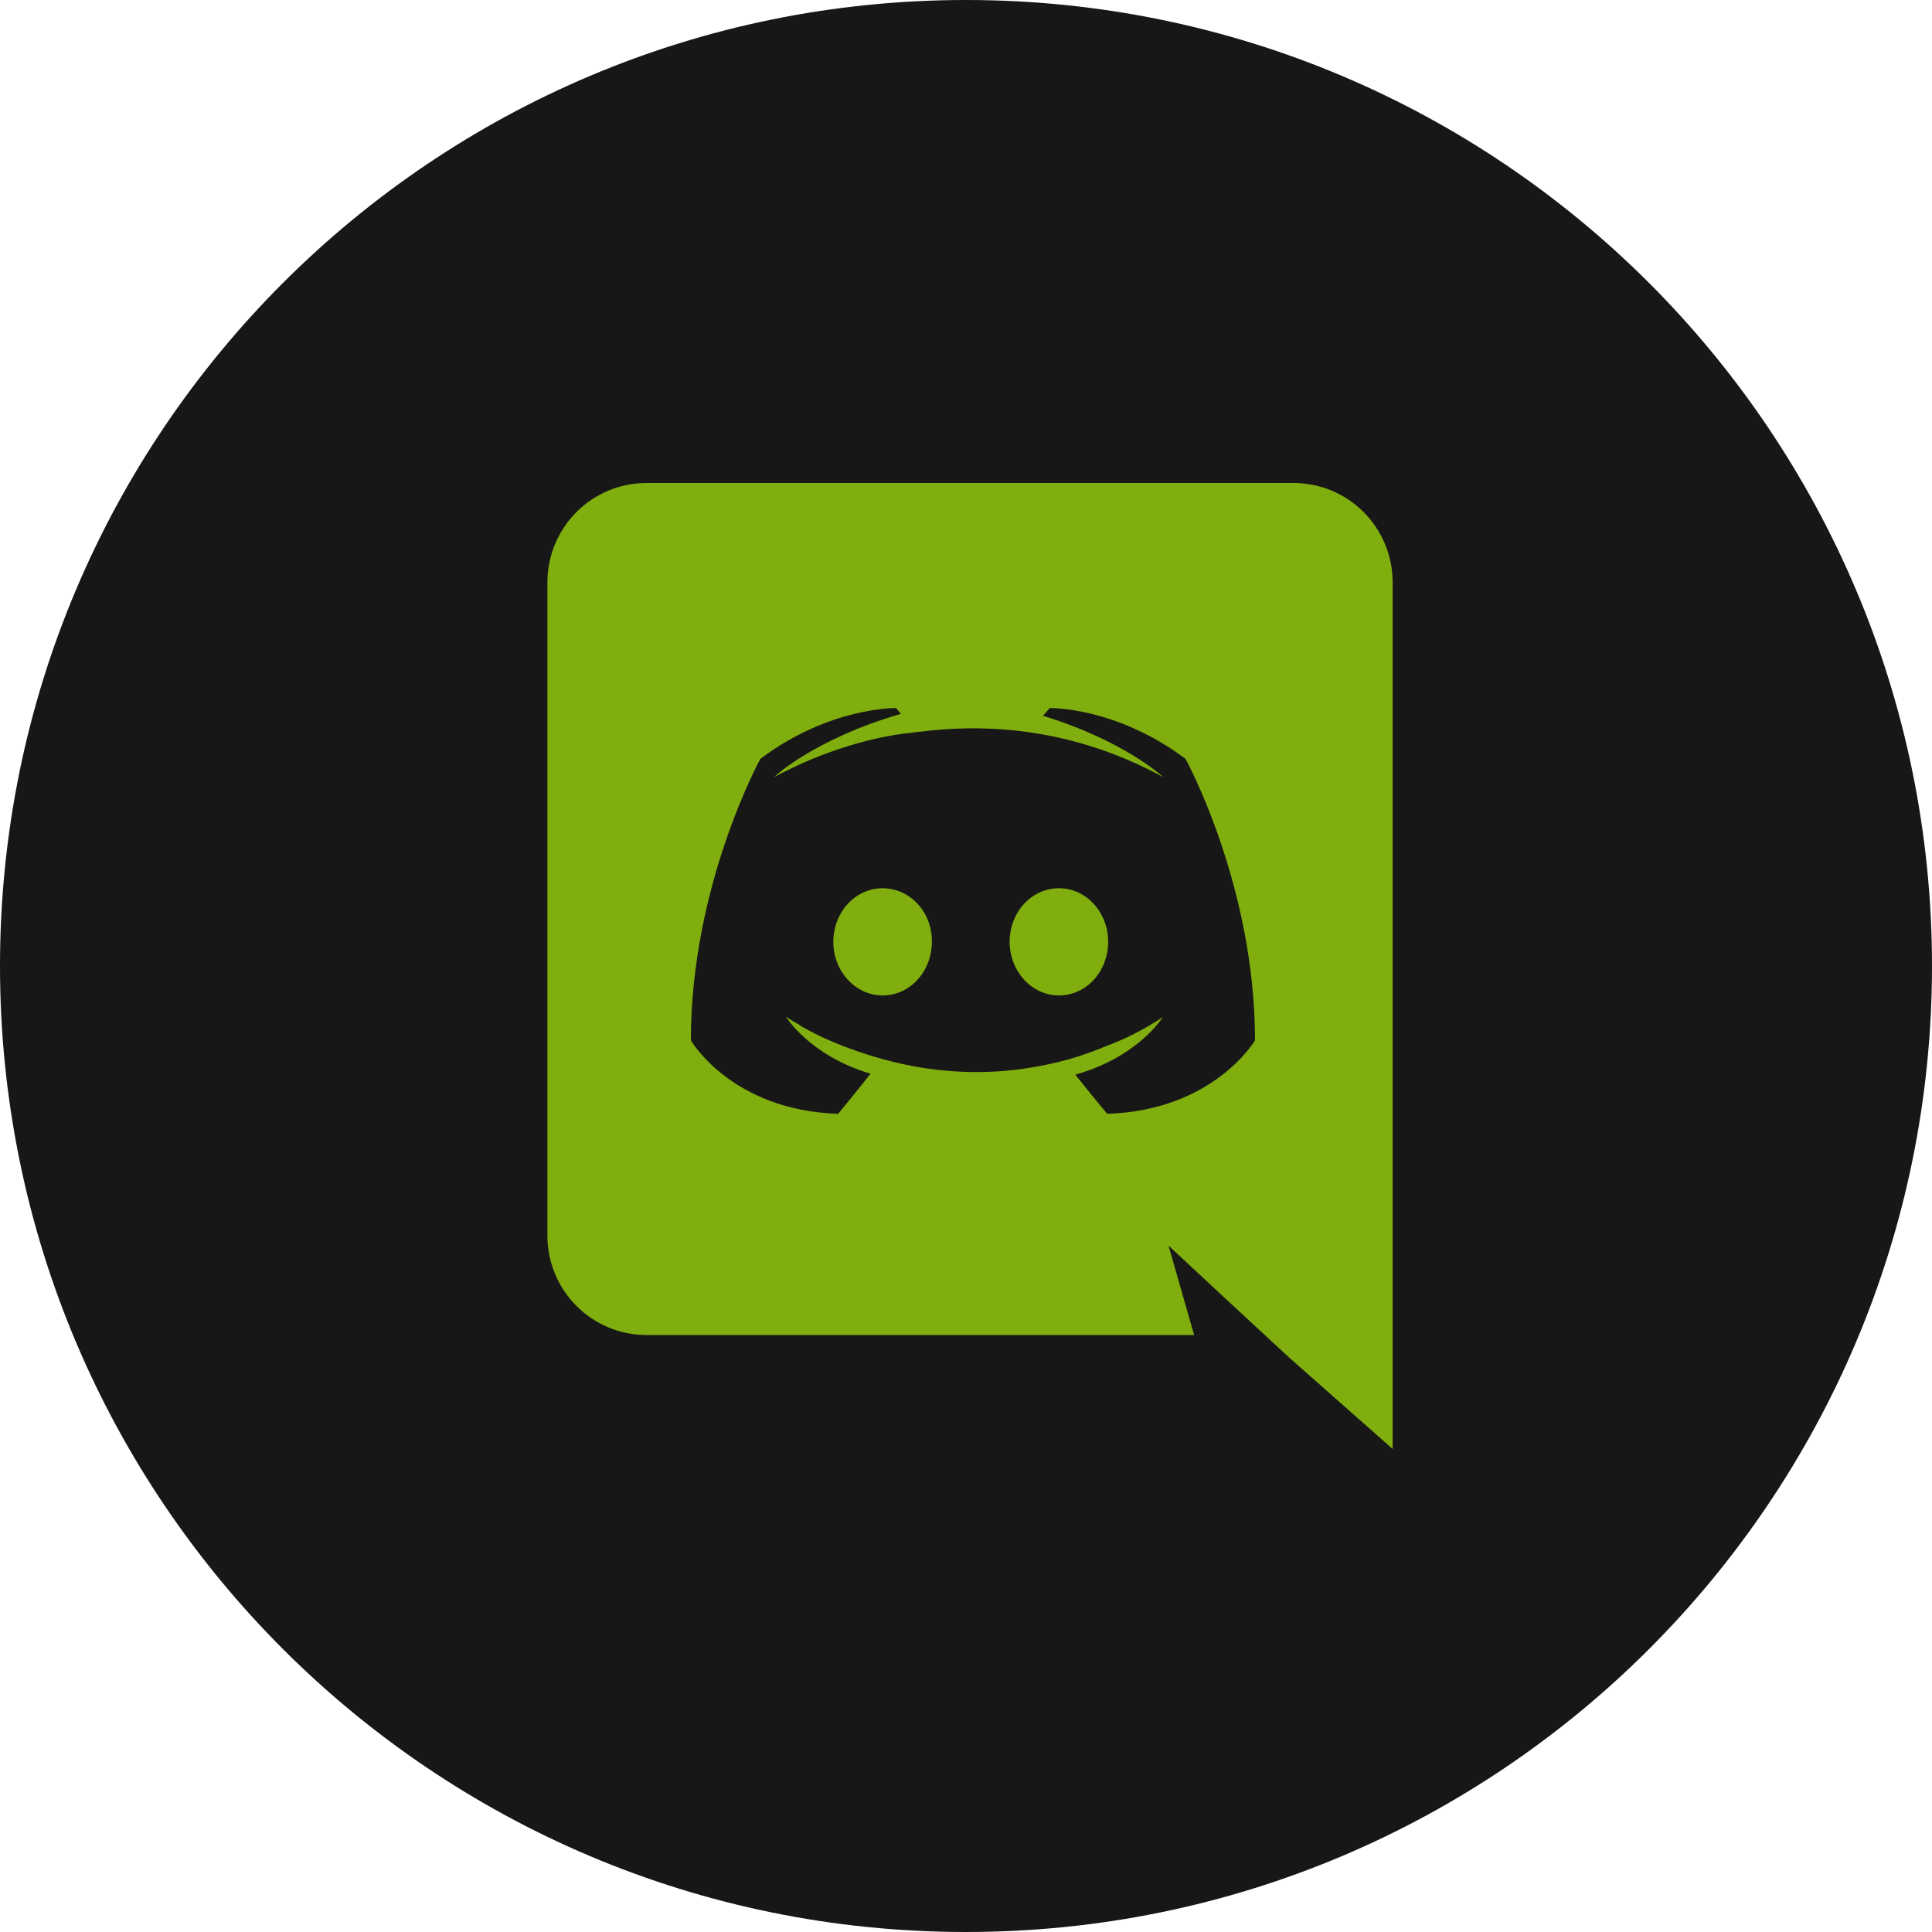
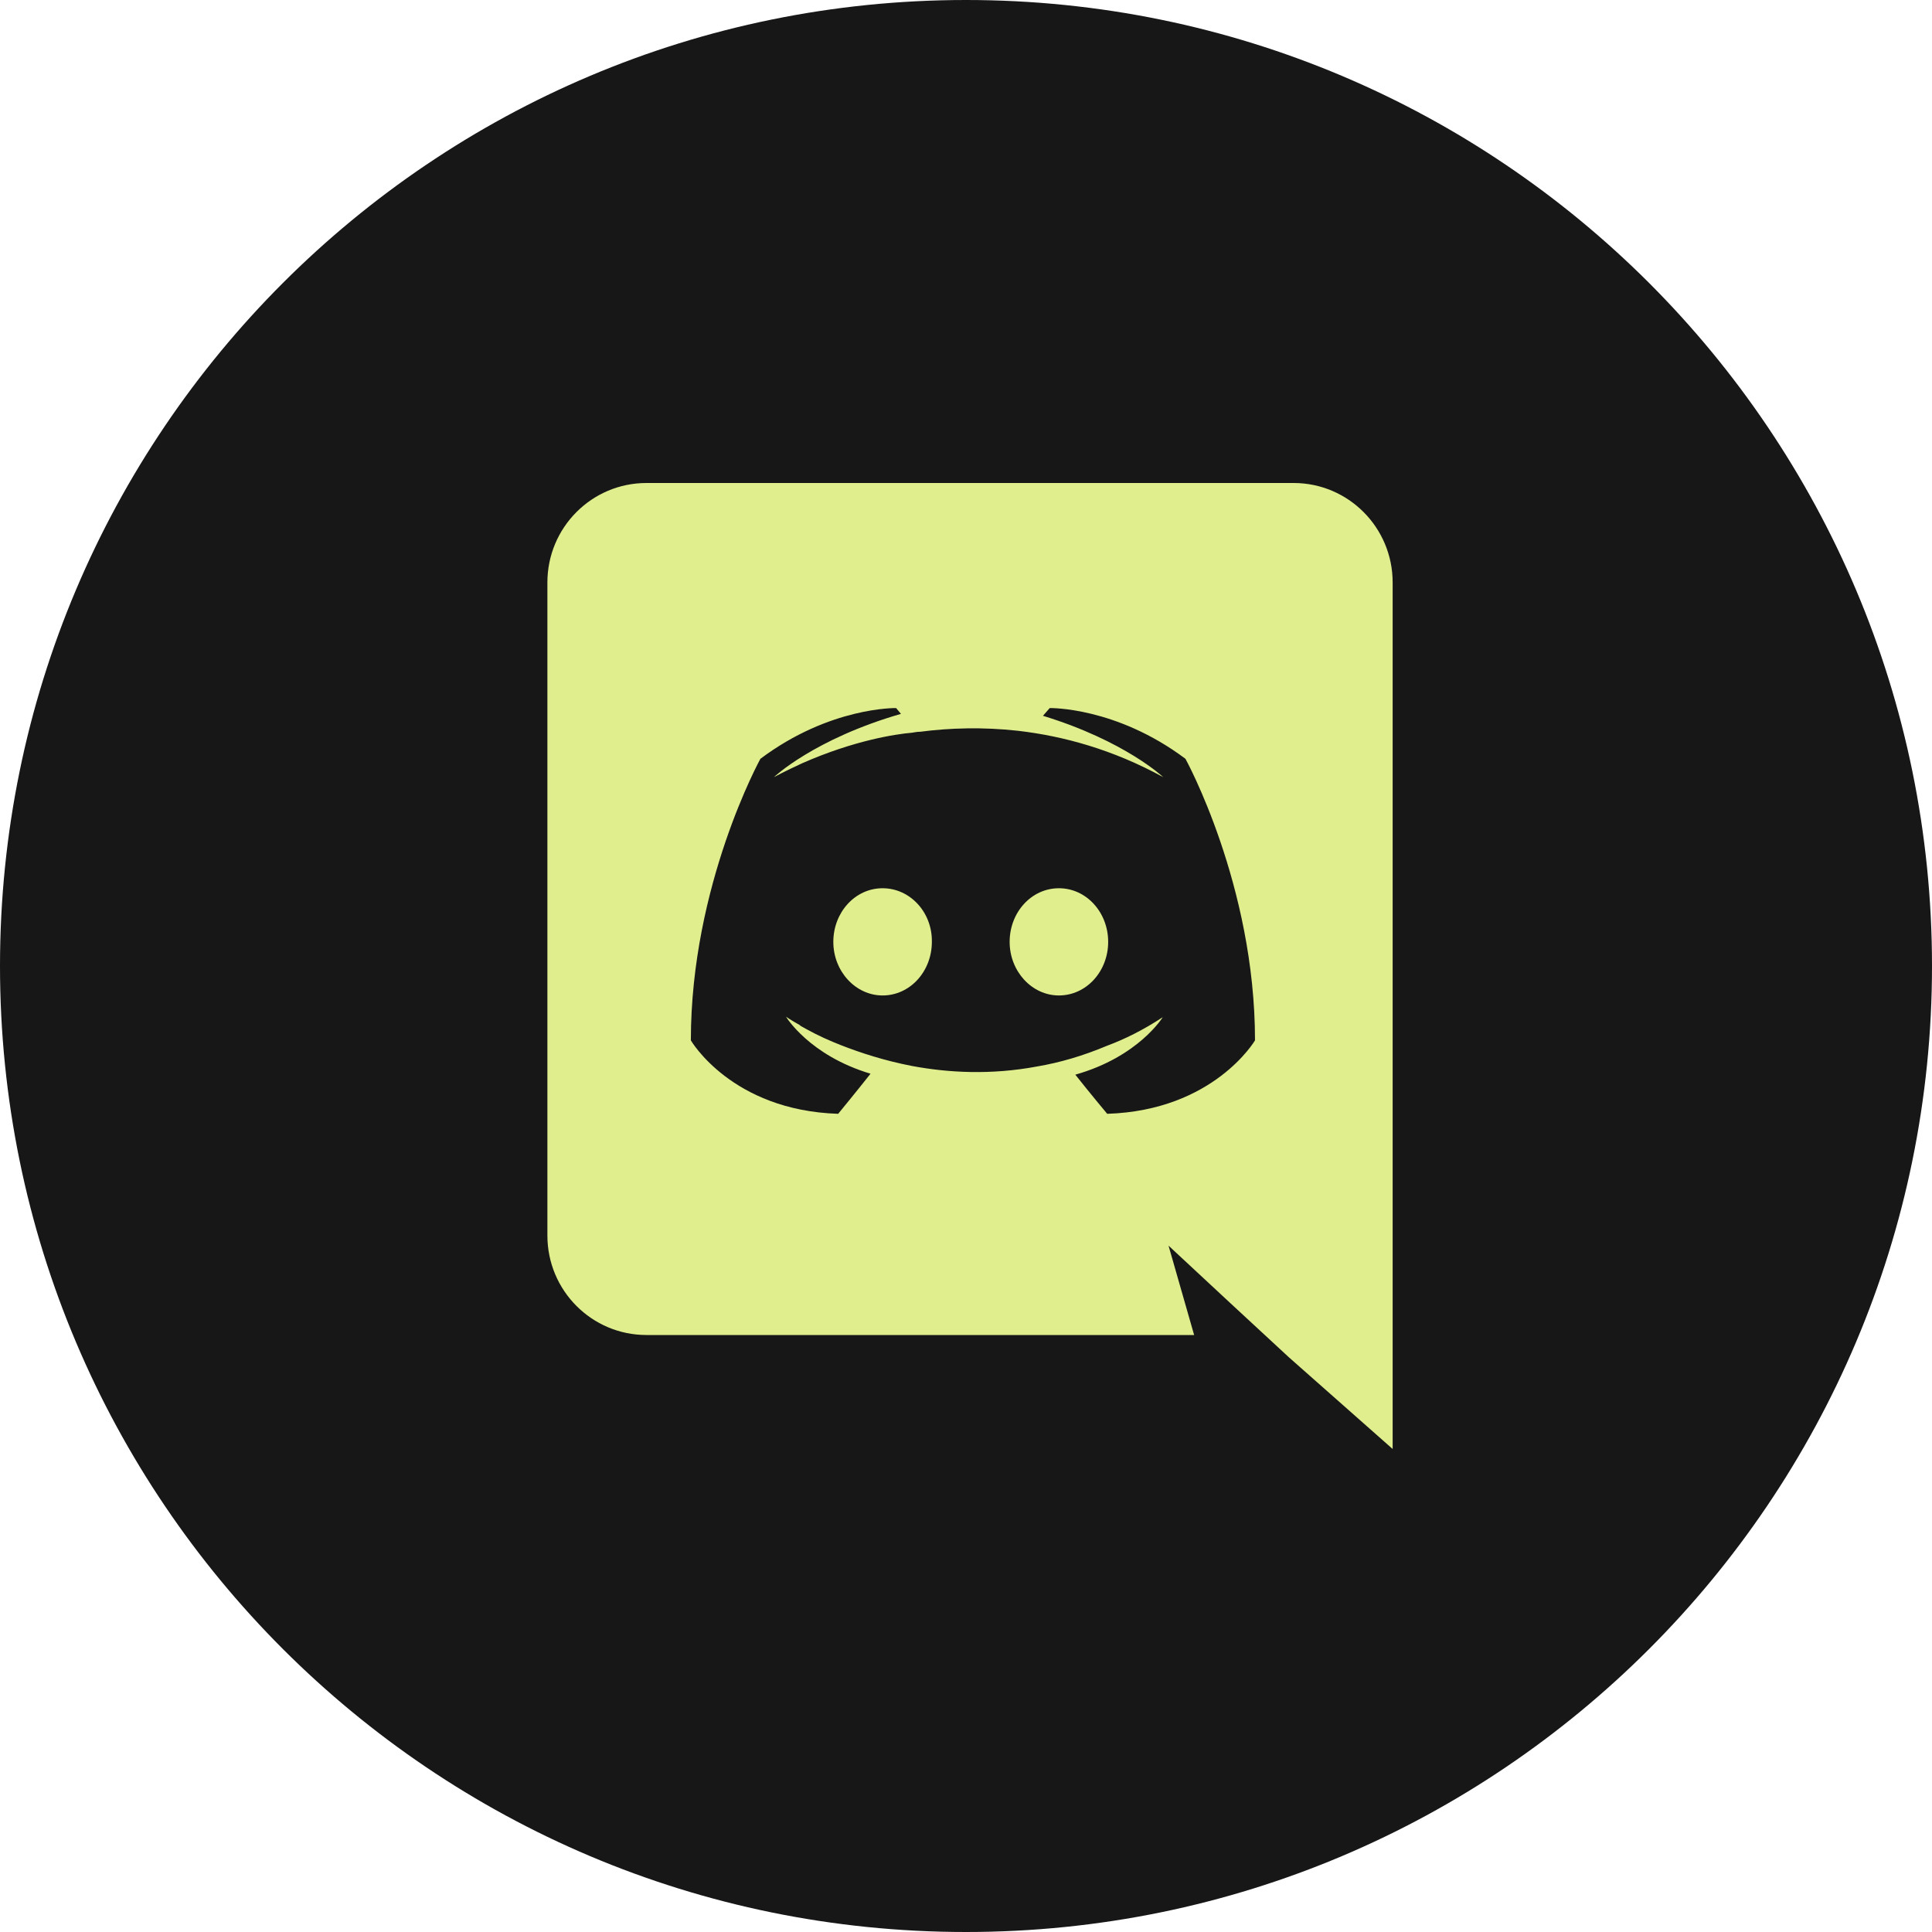
<svg xmlns="http://www.w3.org/2000/svg" fill="none" version="1.1" width="97" height="97" viewBox="0 0 97 97">
  <g>
    <g>
      <ellipse cx="48.5" cy="48.5" rx="48.5" ry="48.5" fill="#171717" fill-opacity="1" />
    </g>
    <g>
-       <path d="M32.455,24.25L64.95,24.25C67.69,24.25,69.921,26.481,69.921,29.245L69.921,72.75L64.707,68.142L61.773,65.427L58.669,62.541L59.954,67.027L32.455,67.027C29.714,67.027,27.483,64.796,27.483,62.032L27.483,29.245C27.483,26.481,29.714,24.25,32.455,24.25ZM53.989,53.956C54.716,54.878,55.589,55.921,55.589,55.921C60.948,55.751,63.01,52.234,63.01,52.234C63.01,44.426,59.518,38.097,59.518,38.097C56.026,35.478,52.703,35.55,52.703,35.55L52.364,35.938C56.486,37.2,58.402,39.018,58.402,39.018C55.88,37.636,53.407,36.957,51.103,36.69C49.357,36.496,47.684,36.545,46.204,36.739C46.059,36.739,45.938,36.763,45.792,36.787C44.943,36.86,42.882,37.175,40.287,38.315C39.39,38.727,38.857,39.018,38.857,39.018C38.857,39.018,40.869,37.102,45.234,35.841L44.992,35.55C44.992,35.55,41.67,35.478,38.178,38.097C38.178,38.097,34.686,44.426,34.686,52.234C34.686,52.234,36.723,55.751,42.082,55.921C42.082,55.921,42.979,54.829,43.707,53.908C40.627,52.986,39.463,51.046,39.463,51.046C39.463,51.046,39.705,51.216,40.142,51.459C40.166,51.483,40.19,51.507,40.239,51.531C40.312,51.58,40.384,51.604,40.457,51.653C41.063,51.992,41.67,52.259,42.227,52.477C43.222,52.865,44.41,53.253,45.792,53.52C47.611,53.859,49.745,53.98,52.073,53.544C53.213,53.35,54.377,53.011,55.589,52.501C56.438,52.186,57.384,51.725,58.378,51.07C58.378,51.07,57.165,53.059,53.989,53.956ZM41.839,47.288C41.839,45.808,42.931,44.596,44.313,44.596C45.695,44.596,46.811,45.808,46.786,47.288C46.786,48.767,45.695,49.979,44.313,49.979C42.955,49.979,41.839,48.767,41.839,47.288ZM50.691,47.288C50.691,45.808,51.782,44.596,53.164,44.596C54.546,44.596,55.638,45.808,55.638,47.288C55.638,48.767,54.546,49.979,53.164,49.979C51.806,49.979,50.691,48.767,50.691,47.288Z" fill-rule="evenodd" fill="#80AE0E" fill-opacity="1" />
+       <path d="M32.455,24.25L64.95,24.25C67.69,24.25,69.921,26.481,69.921,29.245L69.921,72.75L64.707,68.142L61.773,65.427L58.669,62.541L59.954,67.027L32.455,67.027C29.714,67.027,27.483,64.796,27.483,62.032L27.483,29.245C27.483,26.481,29.714,24.25,32.455,24.25ZM53.989,53.956C54.716,54.878,55.589,55.921,55.589,55.921C60.948,55.751,63.01,52.234,63.01,52.234C63.01,44.426,59.518,38.097,59.518,38.097C56.026,35.478,52.703,35.55,52.703,35.55L52.364,35.938C56.486,37.2,58.402,39.018,58.402,39.018C55.88,37.636,53.407,36.957,51.103,36.69C49.357,36.496,47.684,36.545,46.204,36.739C46.059,36.739,45.938,36.763,45.792,36.787C44.943,36.86,42.882,37.175,40.287,38.315C39.39,38.727,38.857,39.018,38.857,39.018C38.857,39.018,40.869,37.102,45.234,35.841L44.992,35.55C44.992,35.55,41.67,35.478,38.178,38.097C38.178,38.097,34.686,44.426,34.686,52.234C34.686,52.234,36.723,55.751,42.082,55.921C42.082,55.921,42.979,54.829,43.707,53.908C40.627,52.986,39.463,51.046,39.463,51.046C39.463,51.046,39.705,51.216,40.142,51.459C40.166,51.483,40.19,51.507,40.239,51.531C40.312,51.58,40.384,51.604,40.457,51.653C41.063,51.992,41.67,52.259,42.227,52.477C43.222,52.865,44.41,53.253,45.792,53.52C47.611,53.859,49.745,53.98,52.073,53.544C53.213,53.35,54.377,53.011,55.589,52.501C56.438,52.186,57.384,51.725,58.378,51.07C58.378,51.07,57.165,53.059,53.989,53.956ZM41.839,47.288C41.839,45.808,42.931,44.596,44.313,44.596C45.695,44.596,46.811,45.808,46.786,47.288C46.786,48.767,45.695,49.979,44.313,49.979C42.955,49.979,41.839,48.767,41.839,47.288ZM50.691,47.288C50.691,45.808,51.782,44.596,53.164,44.596C54.546,44.596,55.638,45.808,55.638,47.288C55.638,48.767,54.546,49.979,53.164,49.979C51.806,49.979,50.691,48.767,50.691,47.288Z" fill-rule="evenodd" fill="#E0EE8D" fill-opacity="1" />
    </g>
  </g>
</svg>
